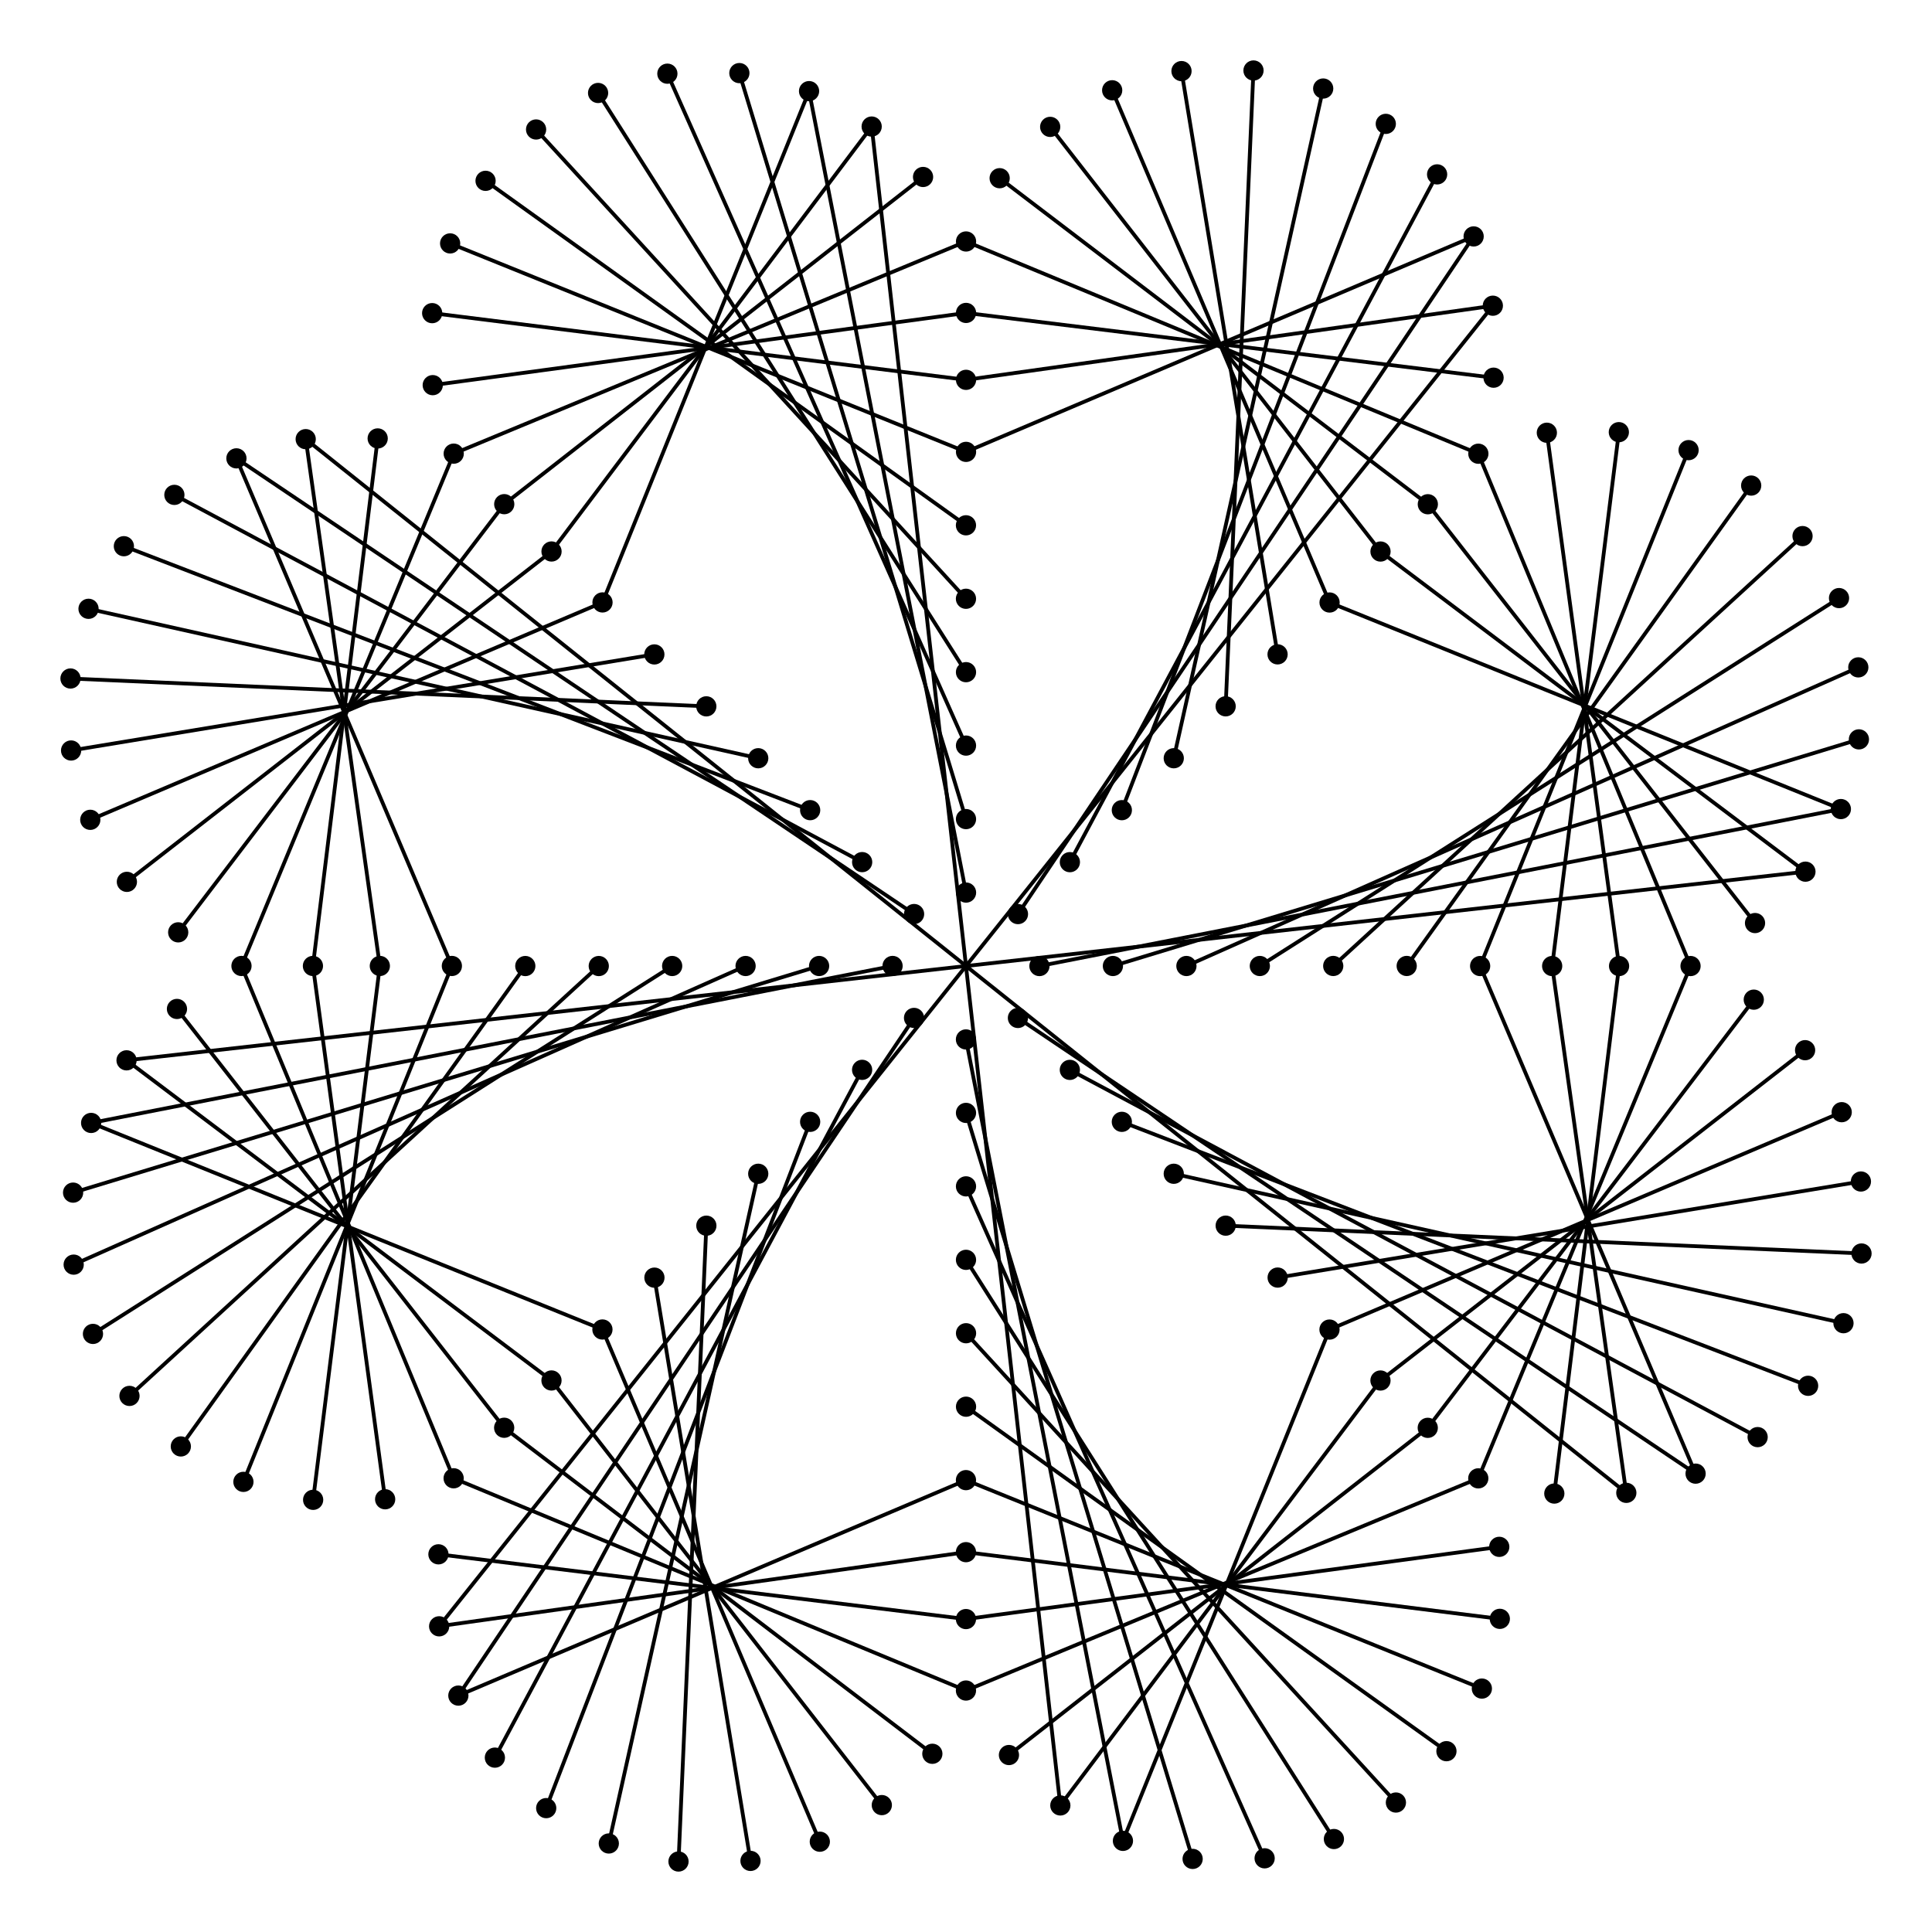
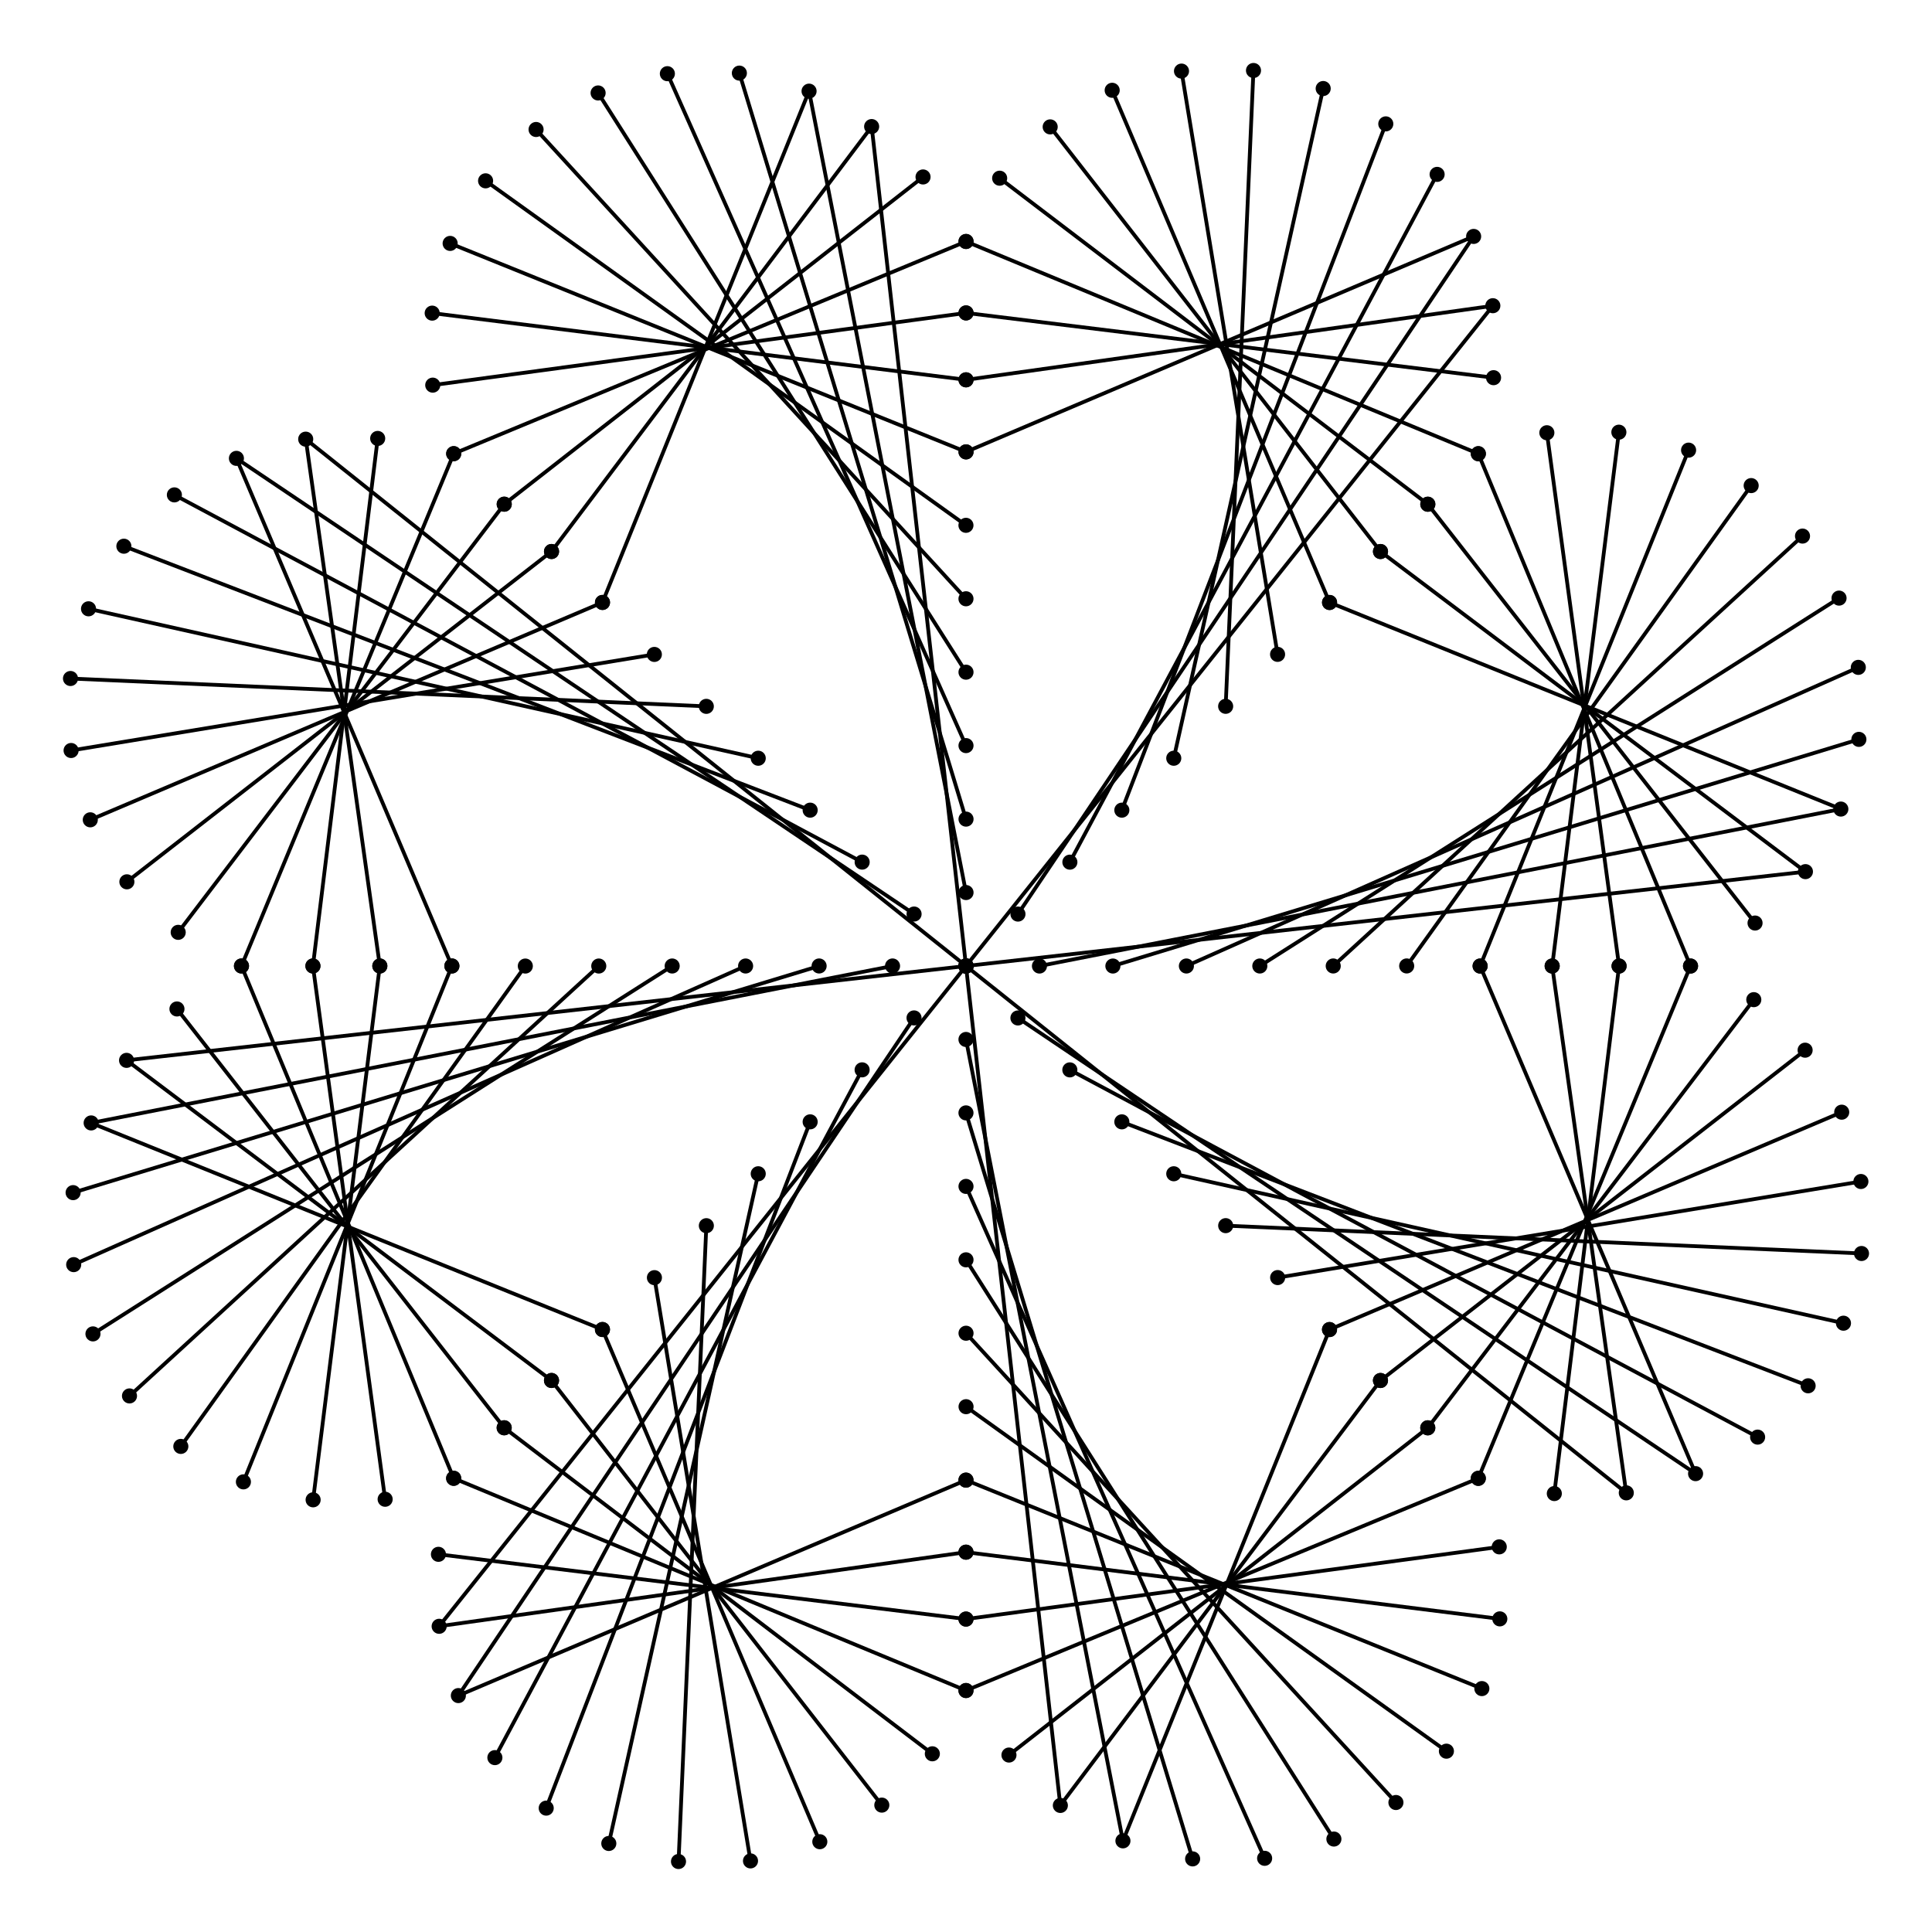
- <svg xmlns="http://www.w3.org/2000/svg" width="512" height="512" version="1.1" viewBox="0 0 512 512">
-   <circle cx="-244.75" cy="180.75" r="12.5" fill="none" stroke="#ff9217" stroke-linejoin="round" stroke-width=".1" />
-   <g stroke-width=".373">
-     <circle cx="294.74" cy="23.927" r="2.682" />
-     <circle cx="313.11" cy="18.842" r="2.682" />
-     <circle cx="332.19" cy="18.682" r="2.682" />
-     <circle cx="350.66" cy="23.461" r="2.682" />
-     <circle cx="367.25" cy="32.829" r="2.682" />
-     <circle cx="256.01" cy="63.995" r="2.682" />
-     <circle cx="256.01" cy="119.75" r="2.682" />
-     <circle cx="278.31" cy="33.626" r="2.682" />
-     <circle cx="390.53" cy="62.654" r="2.682" />
-     <circle cx="264.92" cy="47.226" r="2.682" />
-     <circle cx="380.85" cy="46.213" r="2.682" />
-     <circle cx="395.81" cy="100.09" r="2.682" />
-     <circle cx="395.62" cy="81.015" r="2.682" />
-   </g>
-   <g fill="none" stroke="#000" stroke-width="1px">
-     <path d="m256.01 119.75 134.53-57.106" />
-     <path d="m256.01 100.66 139.63-19.624" />
-     <path d="m256.01 82.929 139.8 17.165" />
-     <path d="m256.01 63.995 135.77 56.245" />
-     <path d="m264.94 47.233 113.45 86.395" />
-     <path d="m278.3 33.609 87.555 112.55" />
-     <path d="m294.74 23.927 57.613 135.74" />
-     <path d="m313.11 18.831 25.467 154.58" />
-     <path d="m332.18 18.67-7.369 168.51" />
-     <path d="m350.66 23.444-39.596 177.5" />
-     <path d="m367.26 32.831-69.96 181.87" />
-     <path d="m380.85 46.214-97.326 182.26" />
-     <path d="m390.53 62.654-120.77 179.59" />
-     <path d="m395.63 81.025-139.63 174.98" />
-   </g>
-   <g stroke-width=".373">
-     <circle cx="256.01" cy="82.929" r="2.682" />
-     <circle cx="256.01" cy="100.66" r="2.682" />
-     <circle cx="338.57" cy="173.41" r="2.682" />
-     <circle cx="324.81" cy="187.18" r="2.682" />
-     <circle cx="311.06" cy="200.94" r="2.682" />
-     <circle cx="269.77" cy="242.24" r="2.682" />
-     <circle cx="283.53" cy="228.48" r="2.682" />
-     <circle cx="297.3" cy="214.7" r="2.682" />
-     <circle cx="447.49" cy="119.29" r="2.682" />
-     <circle cx="464.08" cy="128.68" r="2.682" />
-     <circle cx="477.69" cy="142.07" r="2.682" />
-     <circle cx="487.36" cy="158.5" r="2.682" />
-     <circle cx="492.47" cy="176.86" r="2.682" />
-     <circle cx="391.78" cy="120.24" r="2.682" />
-     <circle cx="352.35" cy="159.67" r="2.682" />
-     <circle cx="429.01" cy="114.53" r="2.682" />
-     <circle cx="487.85" cy="214.41" r="2.682" />
-     <circle cx="409.93" cy="114.68" r="2.682" />
-     <circle cx="492.63" cy="195.94" r="2.682" />
-     <circle cx="465.1" cy="244.62" r="2.682" />
-     <circle cx="478.46" cy="231" r="2.682" />
-   </g>
-   <g fill="none" stroke="#000" stroke-width="1px">
-     <path d="m352.35 159.67 135.51 54.749" />
-     <path d="m365.85 146.16 112.61 84.858" />
-     <path d="m378.39 133.63 86.714 110.99" />
-     <path d="m391.78 120.24 56.23 135.77" />
-     <path d="m409.94 114.7 19.128 141.31" />
-     <path d="m429.02 114.51-17.677 141.5" />
-     <path d="m447.49 119.29-55.243 136.72" />
-     <path d="m464.09 128.68-91.295 127.31" />
-     <path d="m477.68 142.05-124.36 113.94" />
-     <path d="m487.37 158.49-153.51 97.511" />
-     <path d="m492.47 176.87-178.07 79.131" />
-     <path d="m492.63 195.94-197.7 60.059" />
-     <path d="m487.85 214.41-212.39 41.594" />
-     <path d="m478.46 231.01-222.46 24.993" />
-   </g>
-   <g stroke-width=".373">
-     <circle cx="378.39" cy="133.63" r="2.682" />
-     <circle cx="365.85" cy="146.16" r="2.682" />
-     <circle cx="372.79" cy="255.99" r="2.682" />
-     <circle cx="353.32" cy="255.99" r="2.682" />
-     <circle cx="333.87" cy="256" r="2.682" />
-     <circle cx="275.46" cy="256.01" r="2.682" />
-     <circle cx="294.93" cy="256" r="2.682" />
-     <circle cx="314.41" cy="256" r="2.682" />
-     <circle cx="119.29" cy="64.508" r="2.682" />
-     <circle cx="128.68" cy="47.923" r="2.682" />
-     <circle cx="142.07" cy="34.314" r="2.682" />
-     <circle cx="158.5" cy="24.639" r="2.682" />
-     <circle cx="176.86" cy="19.526" r="2.682" />
-     <circle cx="120.24" cy="120.22" r="2.682" />
-     <circle cx="159.67" cy="159.65" r="2.682" />
-     <circle cx="114.53" cy="82.986" r="2.682" />
-     <circle cx="214.41" cy="24.153" r="2.682" />
-     <circle cx="114.68" cy="102.07" r="2.682" />
-     <circle cx="195.94" cy="19.372" r="2.682" />
-     <circle cx="244.62" cy="46.899" r="2.682" />
-     <circle cx="231" cy="33.537" r="2.682" />
-   </g>
-   <g fill="none" stroke="#000" stroke-width="1px">
-     <path d="m159.67 159.65 54.749-135.51" />
-     <path d="m146.16 146.15 84.858-112.61" />
-     <path d="m133.63 133.61 110.99-86.714" />
-     <path d="m120.24 120.22 135.77-56.23" />
-     <path d="m114.7 102.06 141.31-19.128" />
-     <path d="m114.51 82.979 141.5 17.677" />
-     <path d="m119.29 64.508 136.72 55.243" />
-     <path d="m128.68 47.915 127.31 91.295" />
-     <path d="m142.05 34.318 113.94 124.36" />
-     <path d="m158.49 24.627 97.511 153.51" />
-     <path d="m176.87 19.526 79.131 178.07" />
-     <path d="m195.94 19.374 60.059 197.7" />
-     <path d="m214.41 24.153 41.594 212.39" />
-     <path d="m231.01 33.54 24.993 222.46" />
-   </g>
-   <g stroke-width=".373">
-     <circle cx="133.63" cy="133.61" r="2.682" />
-     <circle cx="146.16" cy="146.15" r="2.682" />
-     <circle cx="255.99" cy="139.21" r="2.682" />
-     <circle cx="255.99" cy="158.68" r="2.682" />
-     <circle cx="256" cy="178.13" r="2.682" />
-     <circle cx="256.01" cy="236.54" r="2.682" />
-     <circle cx="256" cy="217.07" r="2.682" />
-     <circle cx="256" cy="197.59" r="2.682" />
-     <circle cx="64.508" cy="392.71" r="2.682" />
-     <circle cx="47.923" cy="383.32" r="2.682" />
-     <circle cx="34.314" cy="369.93" r="2.682" />
-     <circle cx="24.639" cy="353.5" r="2.682" />
-     <circle cx="19.526" cy="335.14" r="2.682" />
-     <circle cx="120.22" cy="391.76" r="2.682" />
-     <circle cx="159.65" cy="352.33" r="2.682" />
-     <circle cx="82.986" cy="397.47" r="2.682" />
-     <circle cx="24.153" cy="297.59" r="2.682" />
-     <circle cx="102.07" cy="397.32" r="2.682" />
-     <circle cx="19.372" cy="316.06" r="2.682" />
-     <circle cx="46.899" cy="267.38" r="2.682" />
-     <circle cx="33.537" cy="281" r="2.682" />
-   </g>
-   <g fill="none" stroke="#000" stroke-width="1px">
-     <path d="m159.65 352.33-135.51-54.749" />
-     <path d="m146.15 365.84-112.61-84.858" />
-     <path d="m133.61 378.37-86.714-110.99" />
-     <path d="m120.22 391.76-56.23-135.77" />
-     <path d="m102.06 397.3-19.128-141.31" />
-     <path d="m82.979 397.49 17.677-141.5" />
-     <path d="m64.508 392.71 55.243-136.72" />
-     <path d="m47.915 383.32 91.295-127.31" />
-     <path d="m34.318 369.95 124.36-113.94" />
-     <path d="m24.627 353.51 153.51-97.511" />
-     <path d="m19.526 335.13 178.07-79.131" />
-     <path d="m19.374 316.06 197.7-60.059" />
-     <path d="m24.153 297.59 212.39-41.594" />
-     <path d="m33.54 280.99 222.46-24.993" />
-   </g>
-   <g stroke-width=".373">
-     <circle cx="133.61" cy="378.37" r="2.682" />
-     <circle cx="146.15" cy="365.84" r="2.682" />
-     <circle cx="139.21" cy="256.01" r="2.682" />
-     <circle cx="158.68" cy="256.01" r="2.682" />
-     <circle cx="178.13" cy="256" r="2.682" />
-     <circle cx="236.54" cy="255.99" r="2.682" />
-     <circle cx="217.07" cy="256" r="2.682" />
-     <circle cx="197.59" cy="256" r="2.682" />
-     <circle cx="23.927" cy="217.26" r="2.682" />
-     <circle cx="18.842" cy="198.89" r="2.682" />
-     <circle cx="18.682" cy="179.81" r="2.682" />
-     <circle cx="23.461" cy="161.34" r="2.682" />
-     <circle cx="32.829" cy="144.75" r="2.682" />
-     <circle cx="63.995" cy="255.99" r="2.682" />
-     <circle cx="119.75" cy="255.99" r="2.682" />
-     <circle cx="33.626" cy="233.7" r="2.682" />
-     <circle cx="62.654" cy="121.47" r="2.682" />
-     <circle cx="47.226" cy="247.08" r="2.682" />
-     <circle cx="46.213" cy="131.15" r="2.682" />
-     <circle cx="100.09" cy="116.19" r="2.682" />
-     <circle cx="81.015" cy="116.38" r="2.682" />
-   </g>
-   <g fill="none" stroke="#000" stroke-width="1px">
-     <path d="m119.75 255.99-57.106-134.53" />
-     <path d="m100.66 255.99-19.624-139.63" />
-     <path d="m82.929 255.99 17.165-139.8" />
-     <path d="m63.995 255.99 56.245-135.77" />
-     <path d="m47.233 247.06 86.395-113.45" />
-     <path d="m33.609 233.7 112.55-87.555" />
-     <path d="m23.927 217.26 135.74-57.613" />
-     <path d="m18.831 198.89 154.58-25.467" />
-     <path d="m18.671 179.82 168.51 7.369" />
-     <path d="m23.444 161.34 177.5 39.596" />
-     <path d="m32.831 144.74 181.87 69.96" />
-     <path d="m46.214 131.15 182.26 97.326" />
-     <path d="m62.654 121.47 179.59 120.77" />
-     <path d="m81.025 116.37 174.98 139.63" />
-   </g>
-   <g stroke-width=".373">
-     <circle cx="82.929" cy="255.99" r="2.682" />
-     <circle cx="100.66" cy="255.99" r="2.682" />
-     <circle cx="173.41" cy="173.43" r="2.682" />
-     <circle cx="187.18" cy="187.19" r="2.682" />
-     <circle cx="200.94" cy="200.94" r="2.682" />
-     <circle cx="242.24" cy="242.23" r="2.682" />
-     <circle cx="228.48" cy="228.47" r="2.682" />
-     <circle cx="214.7" cy="214.7" r="2.682" />
-     <circle cx="217.26" cy="488.07" r="2.682" />
-     <circle cx="198.89" cy="493.16" r="2.682" />
-     <circle cx="179.81" cy="493.32" r="2.682" />
-     <circle cx="161.34" cy="488.54" r="2.682" />
-     <circle cx="144.75" cy="479.17" r="2.682" />
-     <circle cx="255.99" cy="448.01" r="2.682" />
-     <circle cx="255.99" cy="392.25" r="2.682" />
-     <circle cx="233.69" cy="478.37" r="2.682" />
-     <circle cx="121.47" cy="449.35" r="2.682" />
-     <circle cx="247.08" cy="464.77" r="2.682" />
-     <circle cx="131.15" cy="465.79" r="2.682" />
-     <circle cx="116.19" cy="411.91" r="2.682" />
-     <circle cx="116.38" cy="430.99" r="2.682" />
-   </g>
-   <g fill="none" stroke="#000" stroke-width="1px">
-     <path d="m255.99 392.25-134.53 57.106" />
-     <path d="m255.99 411.34-139.63 19.624" />
-     <path d="m255.99 429.07-139.8-17.165" />
-     <path d="m255.99 448.01-135.77-56.245" />
-     <path d="m247.06 464.77-113.45-86.395" />
-     <path d="m233.7 478.39-87.555-112.55" />
-     <path d="m217.26 488.07-57.613-135.74" />
-     <path d="m198.89 493.17-25.467-154.58" />
-     <path d="m179.82 493.33 7.369-168.51" />
-     <path d="m161.34 488.56 39.596-177.5" />
-     <path d="m144.74 479.17 69.96-181.87" />
-     <path d="m131.15 465.79 97.326-182.26" />
-     <path d="m121.47 449.35 120.77-179.59" />
-     <path d="m116.37 430.98 139.63-174.98" />
-   </g>
-   <g stroke-width=".373">
-     <circle cx="255.99" cy="429.07" r="2.682" />
-     <circle cx="255.99" cy="411.34" r="2.682" />
-     <circle cx="173.43" cy="338.59" r="2.682" />
-     <circle cx="187.19" cy="324.82" r="2.682" />
-     <circle cx="200.94" cy="311.06" r="2.682" />
-     <circle cx="242.23" cy="269.76" r="2.682" />
-     <circle cx="228.47" cy="283.52" r="2.682" />
-     <circle cx="214.7" cy="297.3" r="2.682" />
-     <circle cx="392.71" cy="447.49" r="2.682" />
-     <circle cx="383.32" cy="464.08" r="2.682" />
-     <circle cx="369.93" cy="477.69" r="2.682" />
-     <circle cx="353.5" cy="487.36" r="2.682" />
-     <circle cx="335.14" cy="492.47" r="2.682" />
-     <circle cx="391.76" cy="391.78" r="2.682" />
-     <circle cx="352.33" cy="352.35" r="2.682" />
-     <circle cx="397.47" cy="429.01" r="2.682" />
-     <circle cx="297.59" cy="487.85" r="2.682" />
-     <circle cx="397.32" cy="409.93" r="2.682" />
-     <circle cx="316.06" cy="492.63" r="2.682" />
-     <circle cx="267.38" cy="465.1" r="2.682" />
-     <circle cx="281" cy="478.46" r="2.682" />
-   </g>
-   <g fill="none" stroke="#000" stroke-width="1px">
-     <path d="m352.33 352.35-54.749 135.51" />
-     <path d="m365.84 365.85-84.858 112.61" />
-     <path d="m378.37 378.39-110.99 86.714" />
-     <path d="m391.76 391.78-135.77 56.23" />
-     <path d="m397.3 409.94-141.31 19.128" />
-     <path d="m397.49 429.02-141.5-17.677" />
-     <path d="m392.71 447.49-136.72-55.243" />
-     <path d="m383.32 464.09-127.31-91.295" />
-     <path d="m369.95 477.68-113.94-124.36" />
-     <path d="m353.51 487.37-97.511-153.51" />
-     <path d="m335.13 492.47-79.131-178.07" />
-     <path d="m316.06 492.63-60.059-197.7" />
-     <path d="m297.59 487.85-41.594-212.39" />
-     <path d="m280.99 478.46-24.993-222.46" />
-   </g>
-   <g stroke-width=".373">
-     <circle cx="378.37" cy="378.39" r="2.682" />
-     <circle cx="365.84" cy="365.85" r="2.682" />
-     <circle cx="256.01" cy="372.79" r="2.682" />
-     <circle cx="256.01" cy="353.32" r="2.682" />
-     <circle cx="256" cy="333.87" r="2.682" />
-     <circle cx="255.99" cy="275.46" r="2.682" />
-     <circle cx="256" cy="294.93" r="2.682" />
-     <circle cx="256" cy="314.4" r="2.682" />
-     <circle cx="488.07" cy="294.74" r="2.682" />
-     <circle cx="493.16" cy="313.11" r="2.682" />
-     <circle cx="493.32" cy="332.19" r="2.682" />
-     <circle cx="488.54" cy="350.66" r="2.682" />
-     <circle cx="479.17" cy="367.25" r="2.682" />
-     <circle cx="448.01" cy="256.01" r="2.682" />
-     <circle cx="392.25" cy="256.01" r="2.682" />
-     <circle cx="478.37" cy="278.31" r="2.682" />
-     <circle cx="449.35" cy="390.53" r="2.682" />
-     <circle cx="464.77" cy="264.92" r="2.682" />
-     <circle cx="465.79" cy="380.85" r="2.682" />
-     <circle cx="411.91" cy="395.81" r="2.682" />
-     <circle cx="430.99" cy="395.62" r="2.682" />
-   </g>
-   <g fill="none" stroke="#000" stroke-width="1px">
-     <path d="m392.25 256.01 57.106 134.53" />
-     <path d="m411.34 256.01 19.624 139.63" />
-     <path d="m429.07 256.01-17.165 139.8" />
-     <path d="m448.01 256.01-56.245 135.77" />
-     <path d="m464.77 264.94-86.395 113.45" />
-     <path d="m478.39 278.3-112.55 87.555" />
-     <path d="m488.07 294.74-135.74 57.613" />
-     <path d="m493.17 313.11-154.58 25.467" />
-     <path d="m493.33 332.18-168.51-7.369" />
-     <path d="m488.56 350.66-177.5-39.596" />
-     <path d="m479.17 367.26-181.87-69.96" />
-     <path d="m465.79 380.85-182.26-97.326" />
-     <path d="m449.35 390.53-179.59-120.77" />
-     <path d="m430.98 395.63-174.98-139.63" />
-   </g>
-   <circle cx="429.07" cy="256.01" r="2.682" />
-   <circle cx="411.34" cy="256.01" r="2.682" />
-   <circle cx="338.59" cy="338.57" r="2.682" />
-   <circle cx="324.82" cy="324.81" r="2.682" />
-   <circle cx="311.06" cy="311.06" r="2.682" />
-   <circle cx="269.76" cy="269.77" r="2.682" />
-   <circle cx="283.52" cy="283.53" r="2.682" />
-   <circle cx="297.3" cy="297.3" r="2.682" />
+ <svg xmlns="http://www.w3.org/2000/svg" xmlns:xlink="http://www.w3.org/1999/xlink" version="1.1" viewBox="0 0 512 512">
+   <defs>
+     <g id="template">
+       <circle cx="256" cy="256" r="2" />
+       <circle cx="294.74" cy="23.927" r="2" />
+       <circle cx="313.11" cy="18.842" r="2" />
+       <circle cx="332.19" cy="18.682" r="2" />
+       <circle cx="350.66" cy="23.461" r="2" />
+       <circle cx="367.25" cy="32.829" r="2" />
+       <circle cx="256" cy="63.995" r="2" />
+       <circle cx="256" cy="119.75" r="2" />
+       <circle cx="278.31" cy="33.626" r="2" />
+       <circle cx="390.53" cy="62.654" r="2" />
+       <circle cx="264.92" cy="47.226" r="2" />
+       <circle cx="380.85" cy="46.213" r="2" />
+       <circle cx="395.81" cy="100.09" r="2" />
+       <circle cx="395.62" cy="81.015" r="2" />
+       <circle cx="256" cy="82.929" r="2" />
+       <circle cx="256" cy="100.66" r="2" />
+       <circle cx="338.57" cy="173.41" r="2" />
+       <circle cx="324.81" cy="187.18" r="2" />
+       <circle cx="311.06" cy="200.94" r="2" />
+       <circle cx="269.77" cy="242.24" r="2" />
+       <circle cx="283.53" cy="228.48" r="2" />
+       <circle cx="297.30" cy="214.70" r="2" />
+       <circle cx="391.78" cy="120.24" r="2" />
+       <circle cx="352.35" cy="159.67" r="2" />
+       <circle cx="378.39" cy="133.63" r="2" />
+       <circle cx="365.85" cy="146.16" r="2" />
+       <g fill="none" stroke="#000" stroke-width="1px">
+         <path d="m256 119.75 134.53-57.106" />
+         <path d="m256 100.66 139.63-19.624" />
+         <path d="m256 82.929 139.8 17.165" />
+         <path d="m256 63.995 135.77 56.245" />
+         <path d="m264.94 47.233 113.45 86.395" />
+         <path d="m278.3 33.609 87.555 112.55" />
+         <path d="m294.74 23.927 57.613 135.74" />
+         <path d="m313.11 18.831 25.467 154.58" />
+         <path d="m332.18 18.67-7.369 168.51" />
+         <path d="m350.66 23.444-39.596 177.5" />
+         <path d="m367.26 32.831-69.96 181.87" />
+         <path d="m380.85 46.214-97.326 182.26" />
+         <path d="m390.53 62.654-120.77 179.59" />
+         <path d="M 395.63,81.025 256,256" />
+       </g>
+     </g>
+   </defs>
+   <use xlink:href="#template" />
+   <use transform="rotate(45 256 256)" xlink:href="#template" />
+   <use transform="rotate(90 256 256)" xlink:href="#template" />
+   <use transform="rotate(135 256 256)" xlink:href="#template" />
+   <use transform="rotate(180 256 256)" xlink:href="#template" />
+   <use transform="rotate(225 256 256)" xlink:href="#template" />
+   <use transform="rotate(270 256 256)" xlink:href="#template" />
+   <use transform="rotate(315 256 256)" xlink:href="#template" />
</svg>
